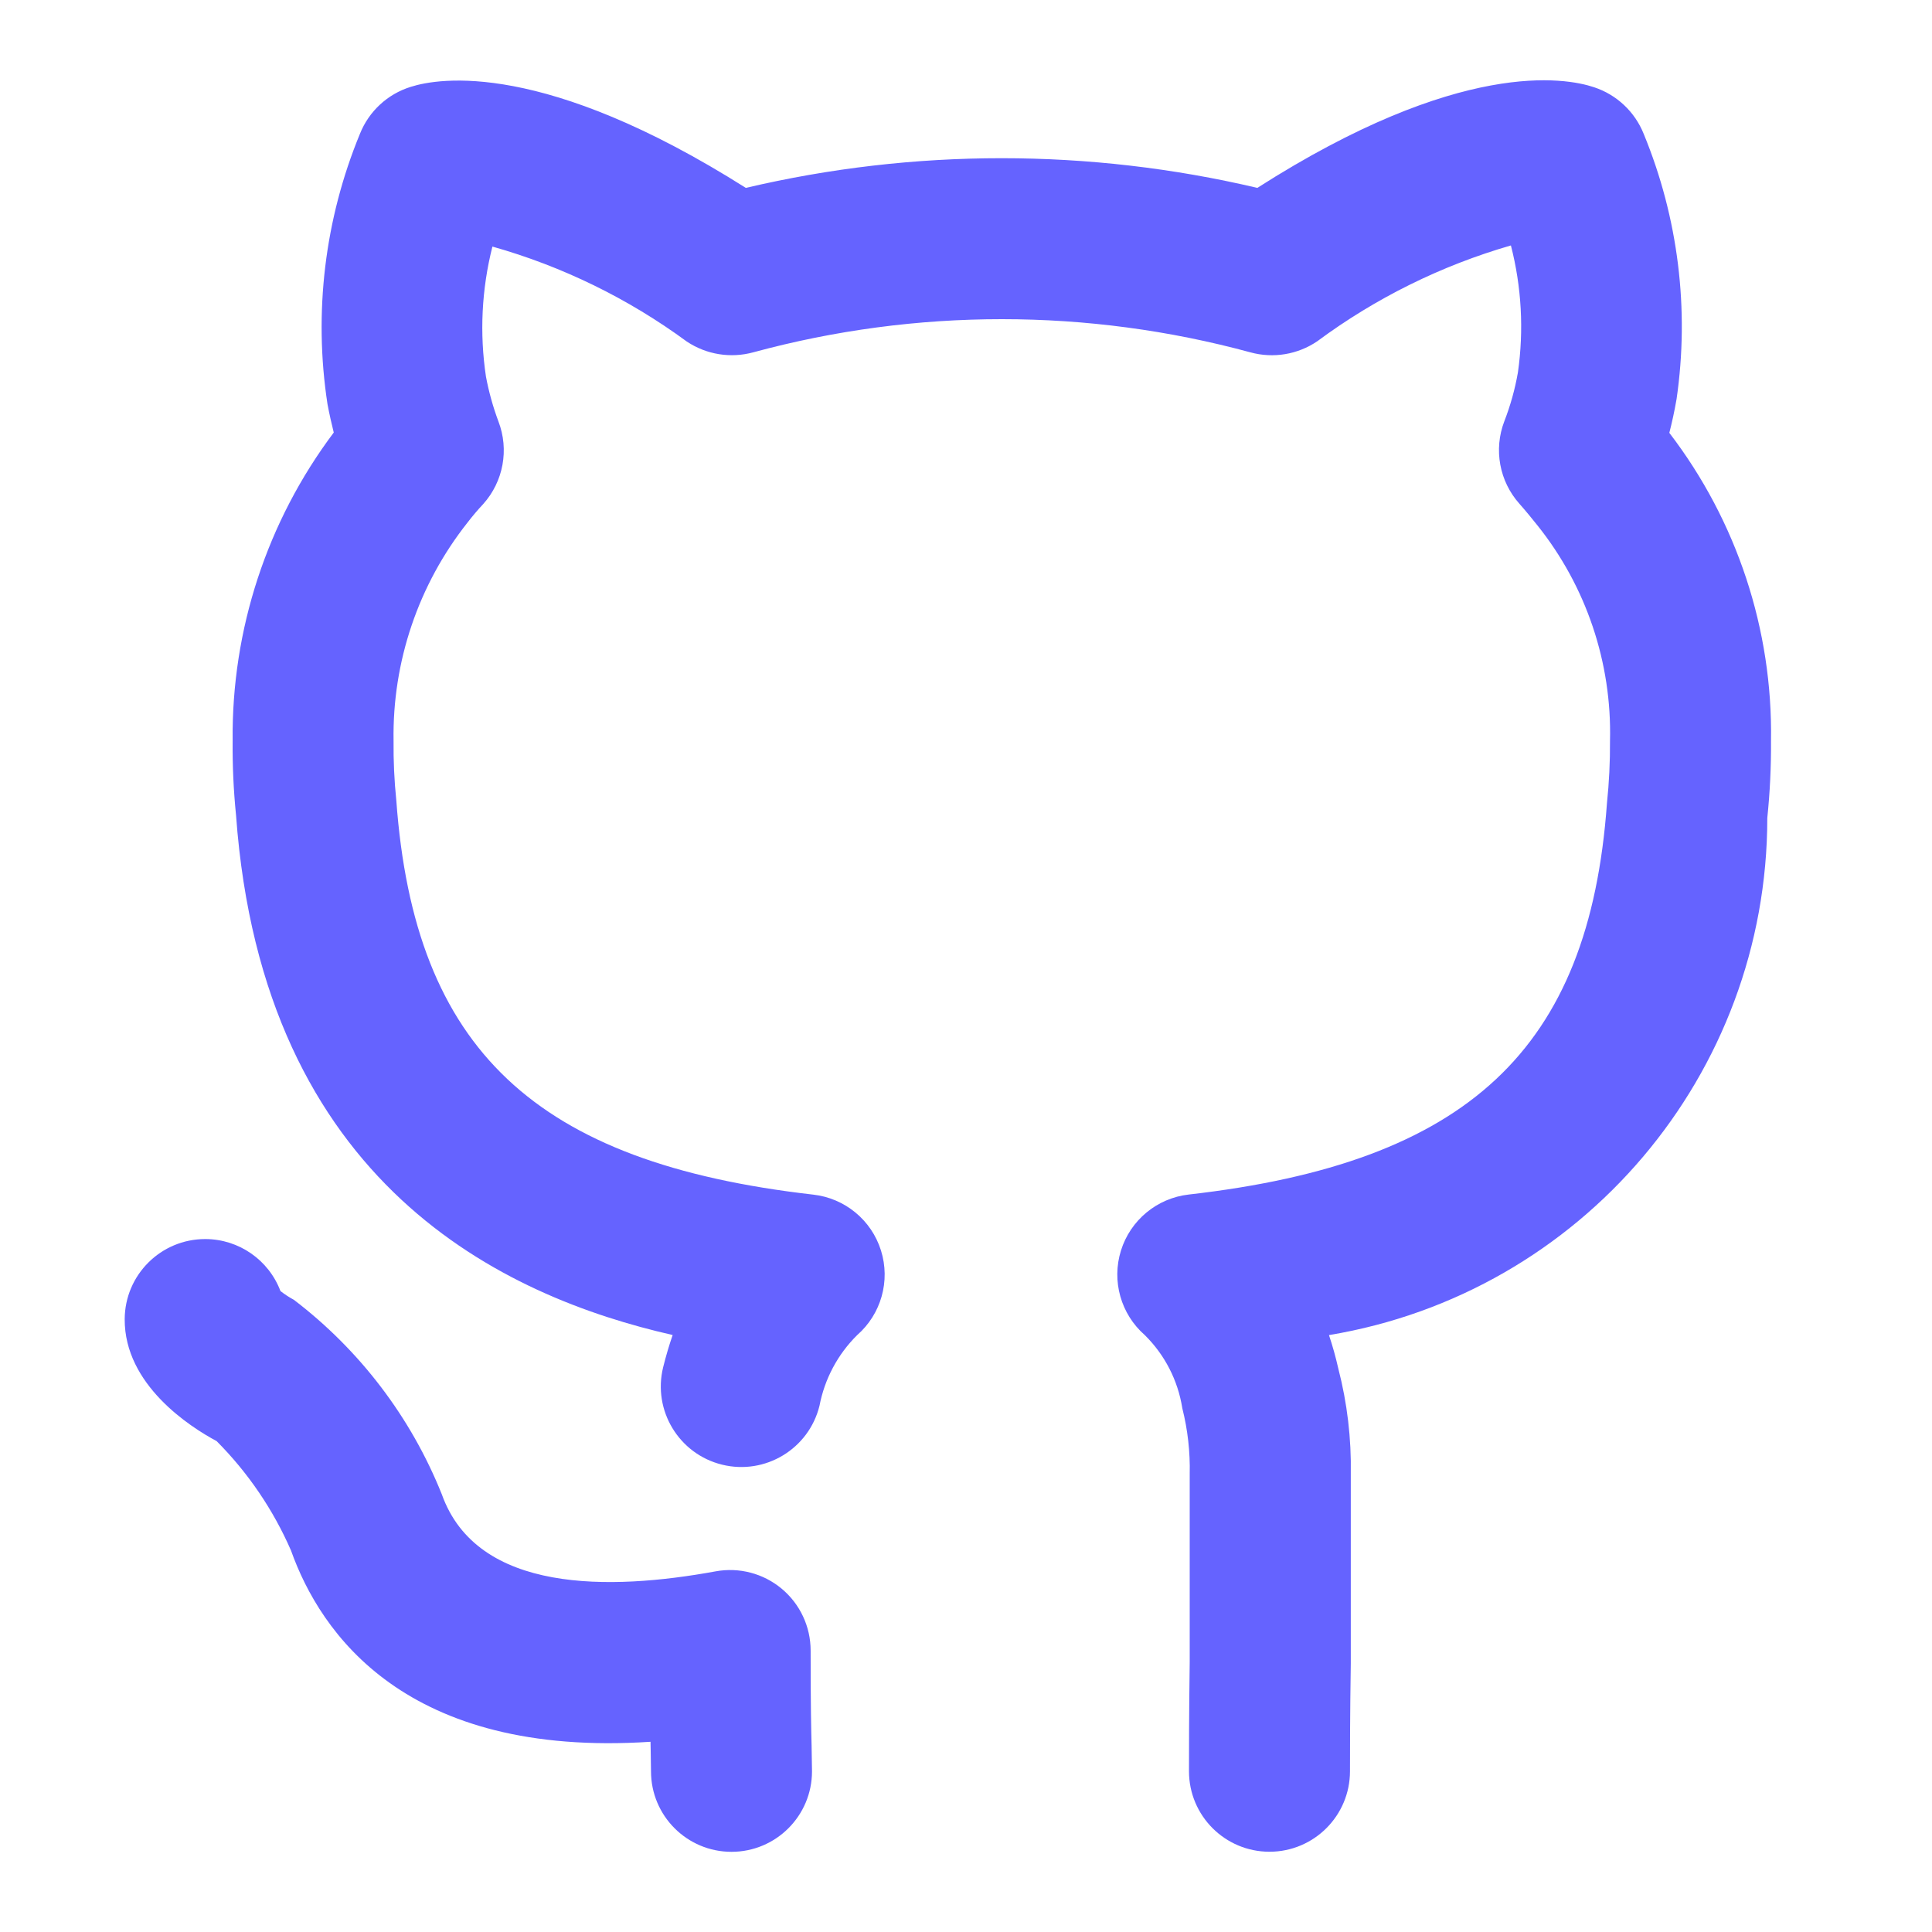
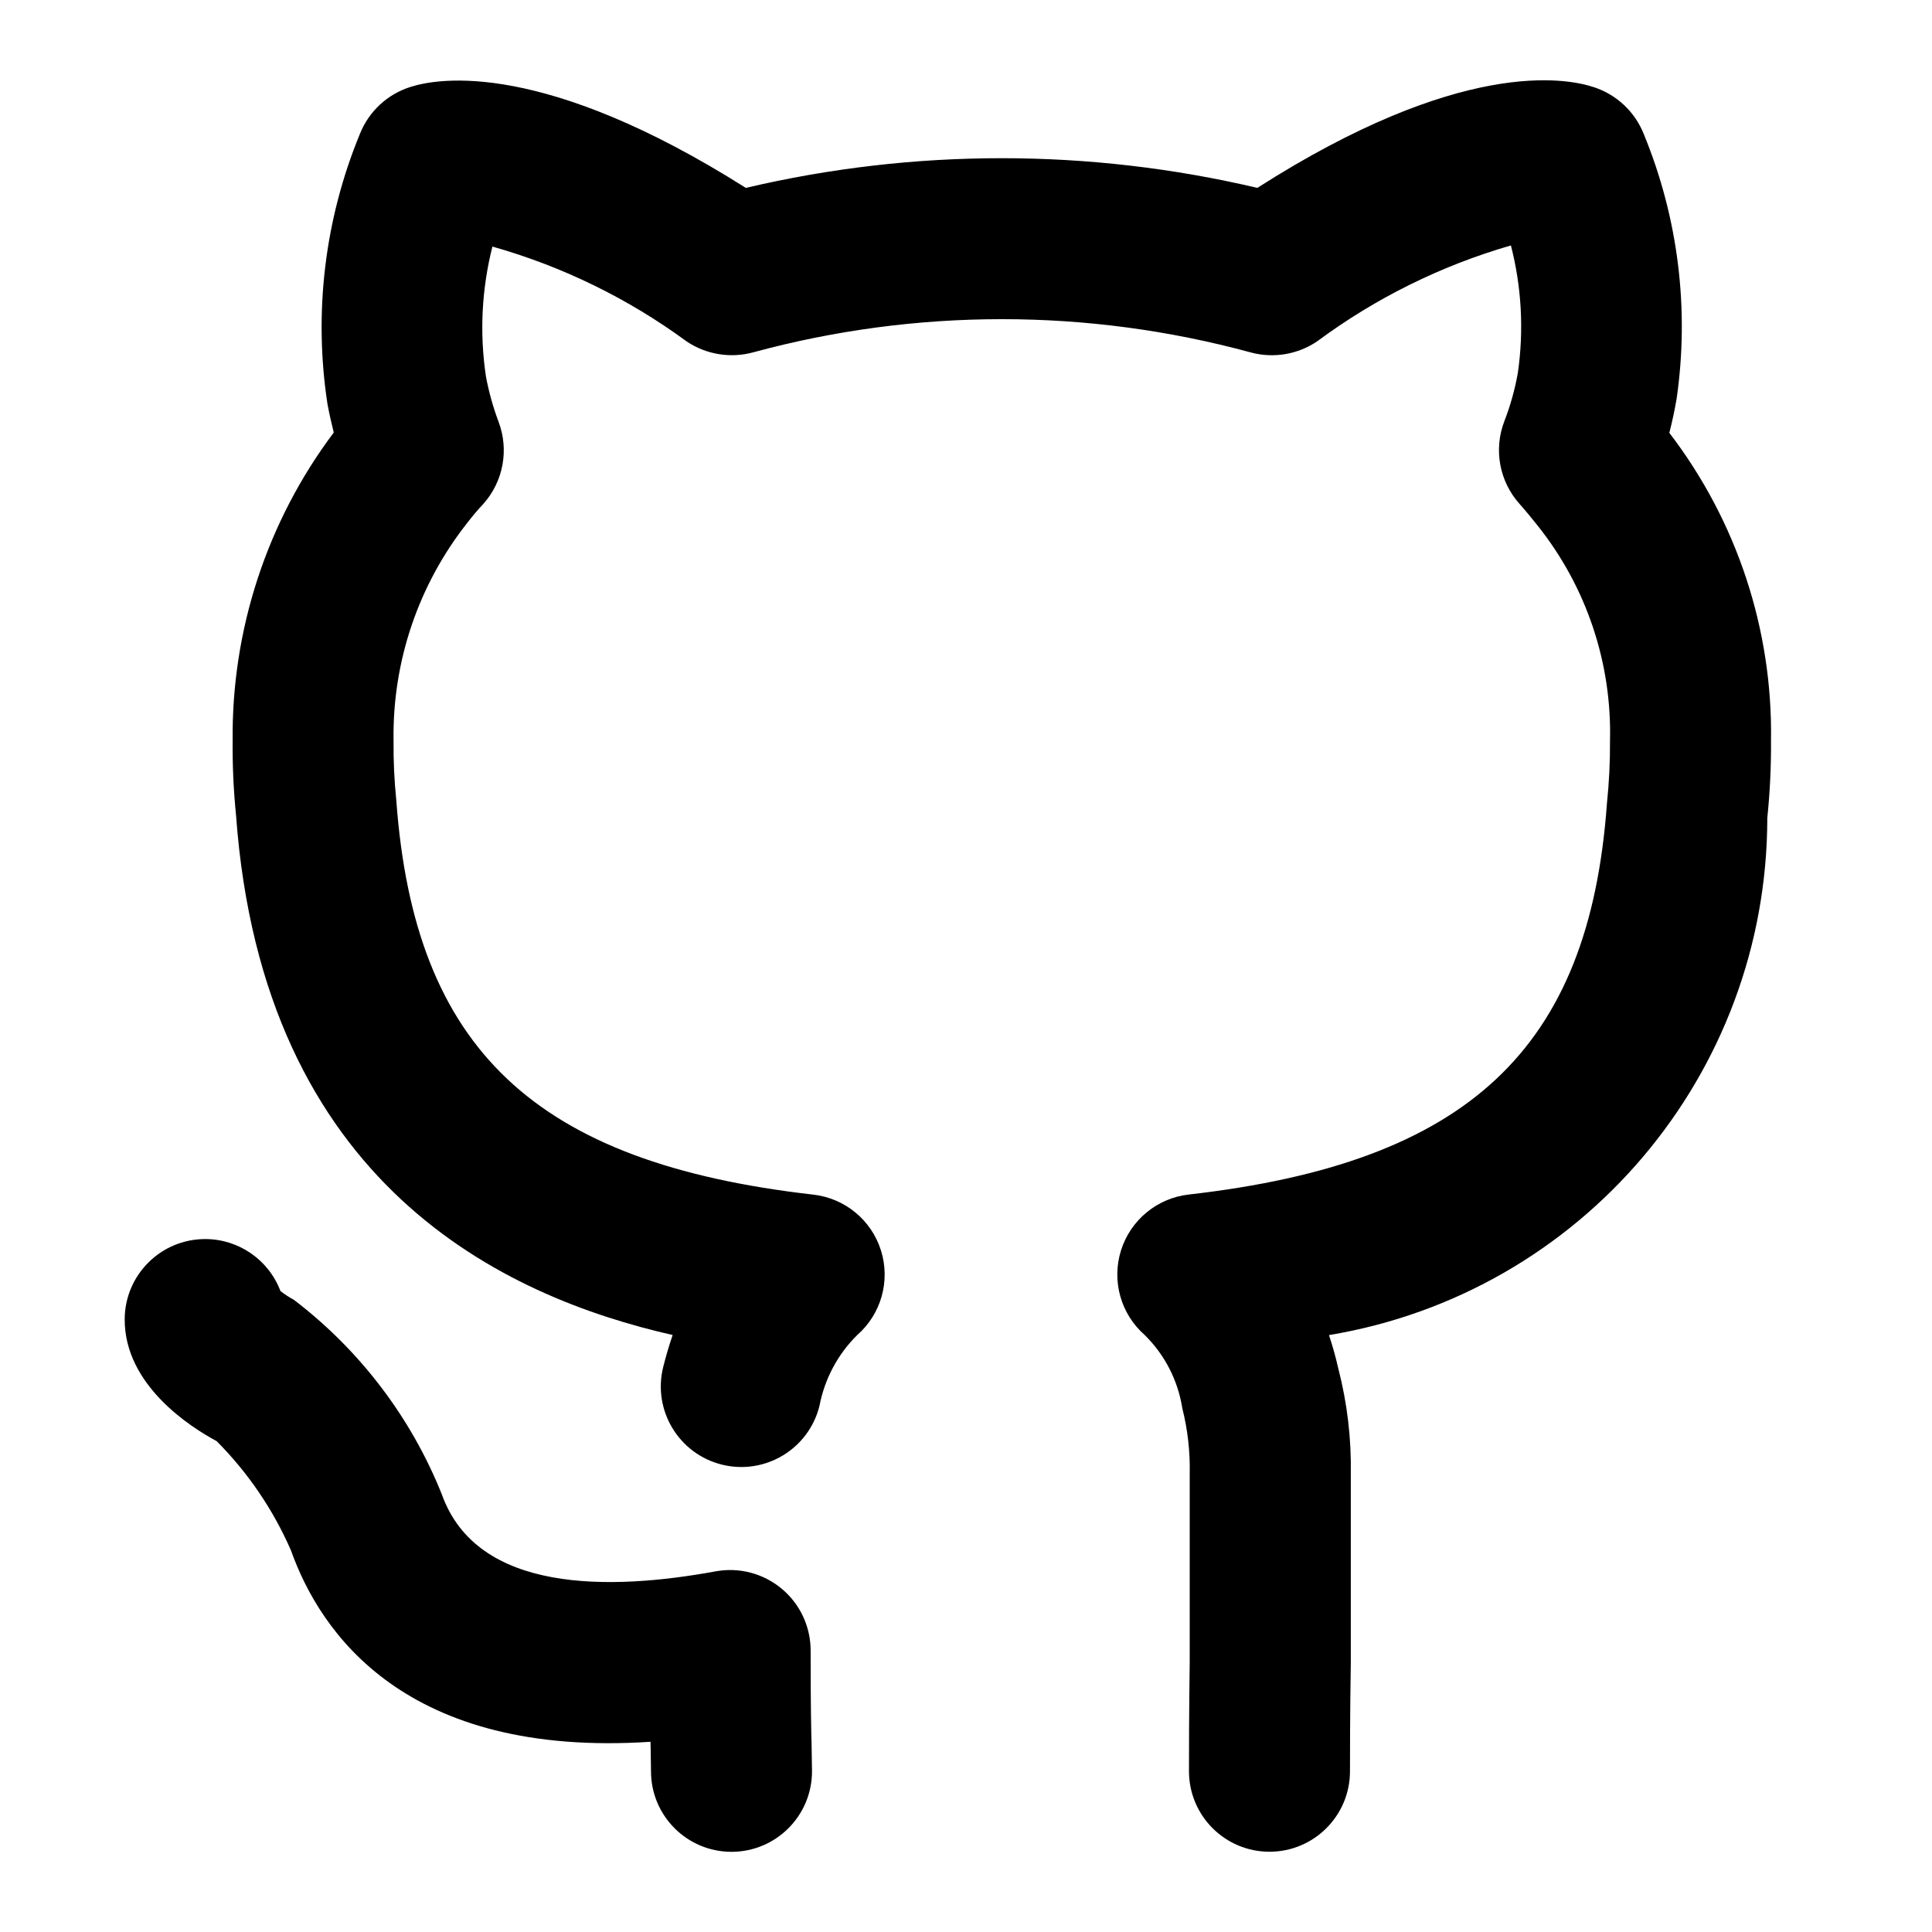
<svg xmlns="http://www.w3.org/2000/svg" data-name="Layer 1" viewBox="0 0 24 24">
-   <path fill="#6563ff" d="M10.07,20.503a1,1,0,0,0-1.181-.983c-1.309.24-2.962.276-3.401-.958a5.708,5.708,0,0,0-1.837-2.415,1.201,1.201,0,0,1-.167-.109,1,1,0,0,0-.931-.646H2.549a1.0 1,0,0,0-1,.995c-.004.815.811,1.338,1.142,1.515a4.441,4.441,0,0,1,.924,1.359c.364,1.023,1.423,2.576,4.466,2.376.001.035.002.068.002.099l.004.268a1,1,0,0,0,2,0l-.005-.318C10.077,21.495,10.07,21.221,10.07,20.503Zm10.667-15.126c.032-.125.063-.264.09-.42a6.278,6.278,0,0,0-.408-3.293,1.002,1.002,0,0,0-.616-.58c-.356-.12-1.67-.356-4.184,1.25a13.869,13.869,0,0,0-6.354,0C6.762.751,5.455.966,5.102,1.079a.997.997,0,0,0-.631.584,6.3,6.3,0,0,0-.403,3.356c.024.128.051.246.078.354A6.269,6.269,0,0,0,2.89,9.203a8.422,8.422,0,0,0,.042.922c.334,4.603,3.334,5.984,5.424,6.459-.043.125-.083.259-.118.4a1,1,0,0,0,1.942.479,1.678,1.678,0,0,1,.468-.878.999.999,0,0,0-.546-1.745c-3.454-.395-4.954-1.802-5.179-4.898a6.611,6.611,0,0,1-.034-.738,4.258,4.258,0,0,1,.919-2.713,3.022,3.022,0,0,1,.196-.231 1.0 1,0,0,0,.188-1.024,3.388,3.388,0,0,1-.155-.556A4.094,4.094,0,0,1,6.117,3.063a7.543,7.543,0,0,1,2.415,1.18,1.009,1.009,0,0,0,.828.133,11.777,11.777,0,0,1,6.173.001,1.005,1.005,0,0,0,.831-.138,7.572,7.572,0,0,1,2.405-1.19,4.04,4.04,0,0,1,.087,1.578,3.205,3.205,0,0,1-.169.607 1.0 1,0,0,0,.188,1.024c.077.087.154.181.224.269A4.122,4.122,0,0,1,20,9.203a7.039,7.039,0,0,1-.038.777c-.22,3.056-1.726,4.464-5.196,4.859a1,1,0,0,0-.545,1.746,1.631,1.631,0,0,1,.466.908,3.061,3.061,0,0,1,.092.819v2.334C14.77,21.295,14.77,21.78,14.77,22.003a1,1,0,1,0,2,0c0-.217,0-.692.01-1.34V18.313a4.881,4.881,0,0,0-.155-1.312,4.256,4.256,0,0,0-.116-.416,6.513,6.513,0,0,0,5.445-6.424A8.697,8.697,0,0,0,22,9.203,6.131,6.131,0,0,0,20.737,5.377Z" />
+   <path fill="currentcolor" d="M10.07,20.503a1,1,0,0,0-1.181-.983c-1.309.24-2.962.276-3.401-.958a5.708,5.708,0,0,0-1.837-2.415,1.201,1.201,0,0,1-.167-.109,1,1,0,0,0-.931-.646H2.549a1.0 1,0,0,0-1,.995c-.004.815.811,1.338,1.142,1.515a4.441,4.441,0,0,1,.924,1.359c.364,1.023,1.423,2.576,4.466,2.376.001.035.002.068.002.099l.004.268a1,1,0,0,0,2,0l-.005-.318C10.077,21.495,10.07,21.221,10.07,20.503Zm10.667-15.126c.032-.125.063-.264.09-.42a6.278,6.278,0,0,0-.408-3.293,1.002,1.002,0,0,0-.616-.58c-.356-.12-1.67-.356-4.184,1.25a13.869,13.869,0,0,0-6.354,0C6.762.751,5.455.966,5.102,1.079a.997.997,0,0,0-.631.584,6.3,6.3,0,0,0-.403,3.356c.024.128.051.246.078.354A6.269,6.269,0,0,0,2.89,9.203a8.422,8.422,0,0,0,.042.922c.334,4.603,3.334,5.984,5.424,6.459-.043.125-.083.259-.118.4a1,1,0,0,0,1.942.479,1.678,1.678,0,0,1,.468-.878.999.999,0,0,0-.546-1.745c-3.454-.395-4.954-1.802-5.179-4.898a6.611,6.611,0,0,1-.034-.738,4.258,4.258,0,0,1,.919-2.713,3.022,3.022,0,0,1,.196-.231 1.0 1,0,0,0,.188-1.024,3.388,3.388,0,0,1-.155-.556A4.094,4.094,0,0,1,6.117,3.063a7.543,7.543,0,0,1,2.415,1.18,1.009,1.009,0,0,0,.828.133,11.777,11.777,0,0,1,6.173.001,1.005,1.005,0,0,0,.831-.138,7.572,7.572,0,0,1,2.405-1.19,4.04,4.04,0,0,1,.087,1.578,3.205,3.205,0,0,1-.169.607 1.0 1,0,0,0,.188,1.024c.077.087.154.181.224.269A4.122,4.122,0,0,1,20,9.203a7.039,7.039,0,0,1-.038.777c-.22,3.056-1.726,4.464-5.196,4.859a1,1,0,0,0-.545,1.746,1.631,1.631,0,0,1,.466.908,3.061,3.061,0,0,1,.092.819v2.334C14.77,21.295,14.77,21.78,14.77,22.003a1,1,0,1,0,2,0c0-.217,0-.692.01-1.34V18.313a4.881,4.881,0,0,0-.155-1.312,4.256,4.256,0,0,0-.116-.416,6.513,6.513,0,0,0,5.445-6.424A8.697,8.697,0,0,0,22,9.203,6.131,6.131,0,0,0,20.737,5.377Z" />
</svg>
